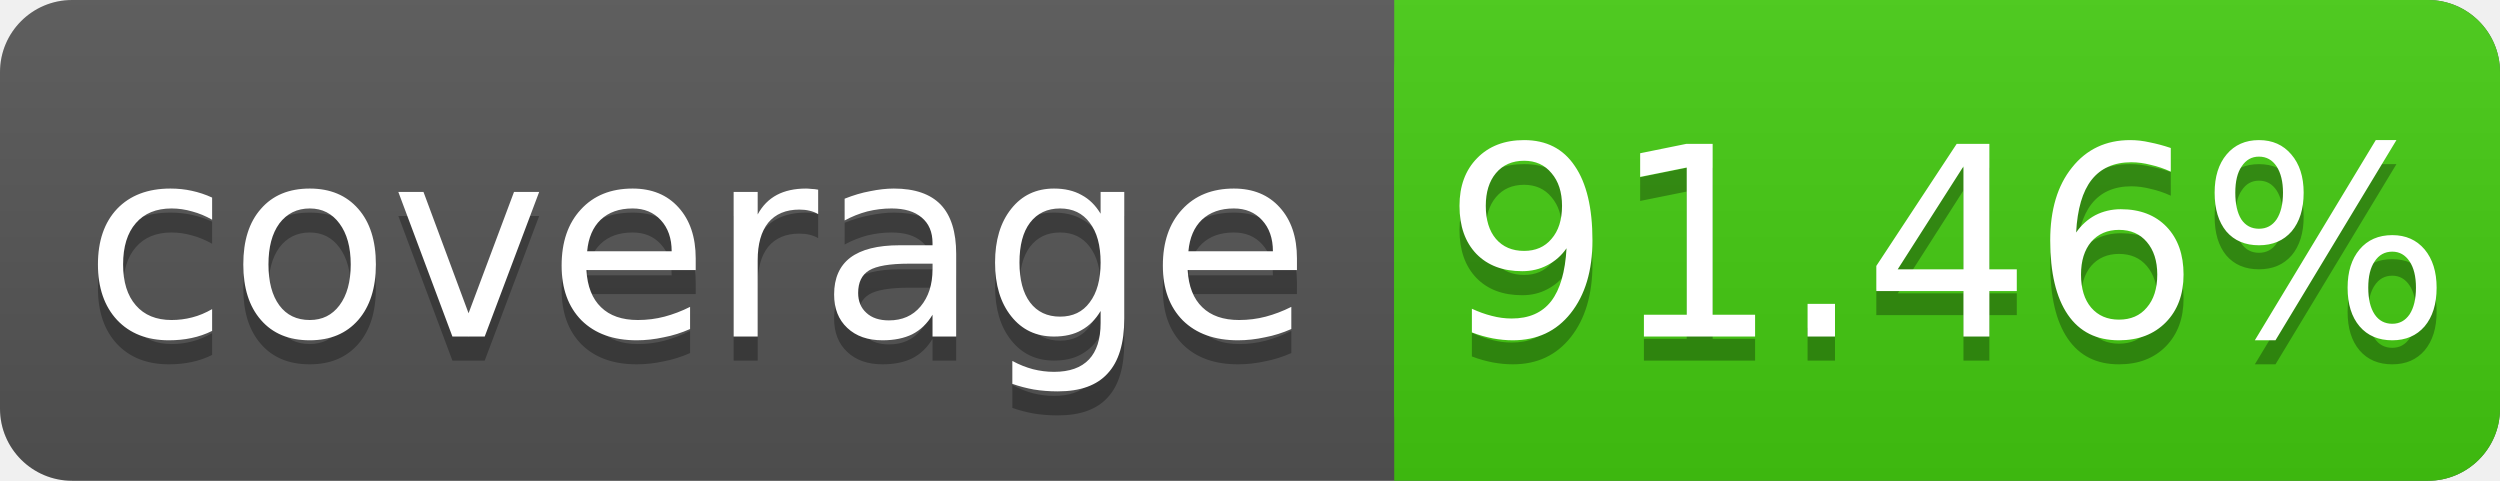
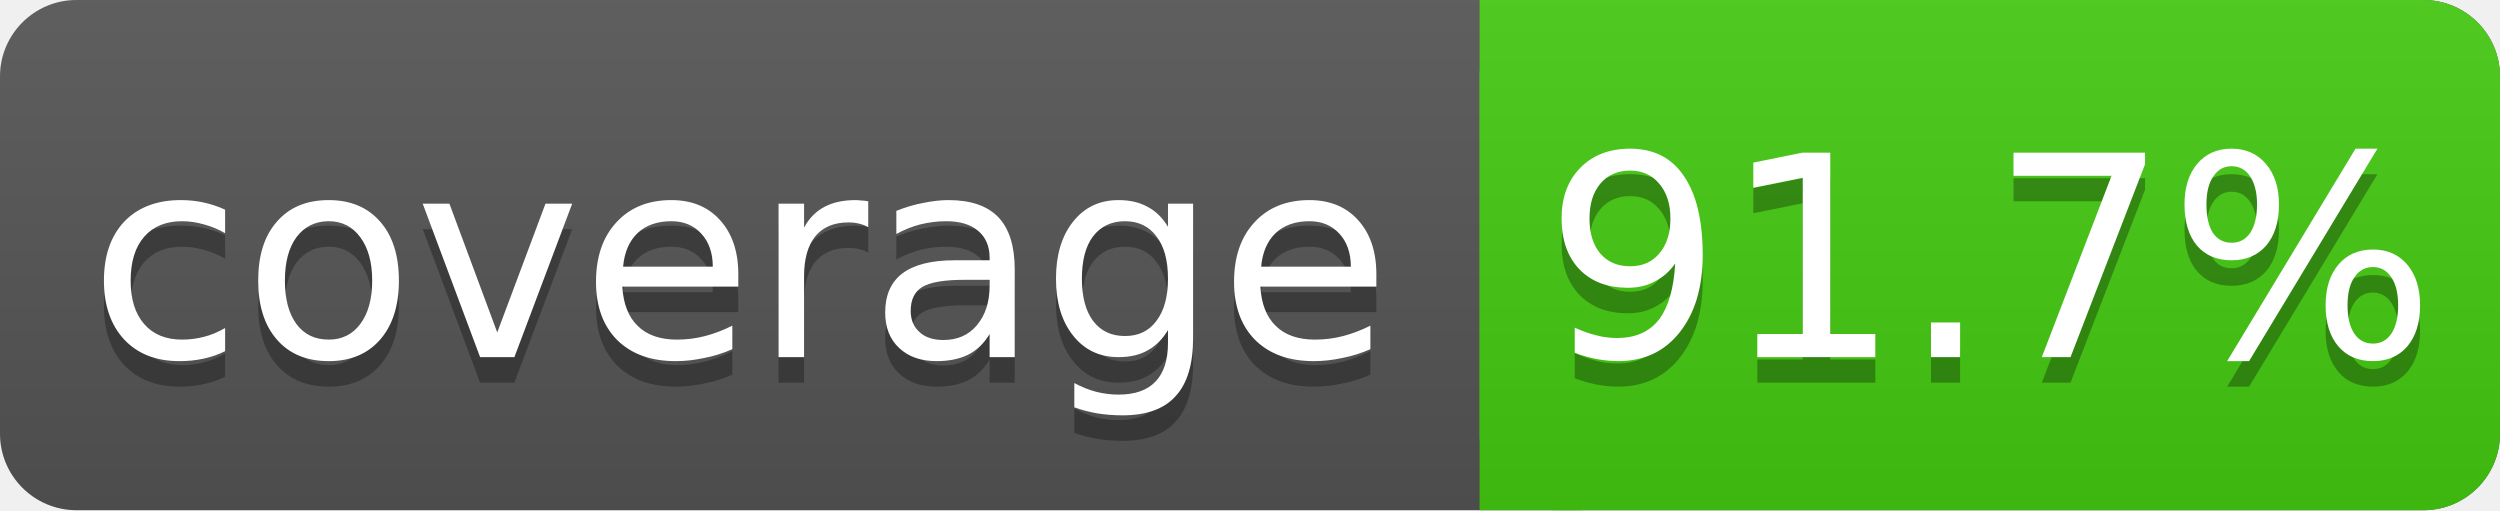
- <svg xmlns="http://www.w3.org/2000/svg" width="104" height="20">
+ <svg xmlns="http://www.w3.org/2000/svg" width="98" height="20">
  <linearGradient id="s" x2="0" y2="100%">
    <stop offset="0" stop-color="#bbb" stop-opacity=".1" />
    <stop offset="1" stop-opacity=".1" />
  </linearGradient>
-   <rect rx="3" width="104" height="20" fill="#555" />
-   <rect rx="3" x="58" width="46" height="20" fill="#4c1" />
+   <rect rx="3" width="98" height="20" fill="#555" />
+   <rect rx="3" x="58" width="40" height="20" fill="#4c1" />
  <rect x="58" width="4" height="20" fill="#4c1" />
-   <rect rx="3" width="104" height="20" fill="url(#s)" />
+   <rect rx="3" width="98" height="20" fill="url(#s)" />
  <g fill="#fff" text-anchor="middle" font-family="DejaVu Sans,Verdana,Geneva,sans-serif" font-size="11">
    <text x="29" y="15" fill="#010101" fill-opacity=".3">coverage</text>
    <text x="29" y="14">coverage</text>
-     <text x="81" y="15" fill="#010101" fill-opacity=".3">91.46%</text>
-     <text x="81" y="14">91.46%</text>
+     <text x="78" y="15" fill="#010101" fill-opacity=".3">91.7%</text>
+     <text x="78" y="14">91.7%</text>
  </g>
</svg>
